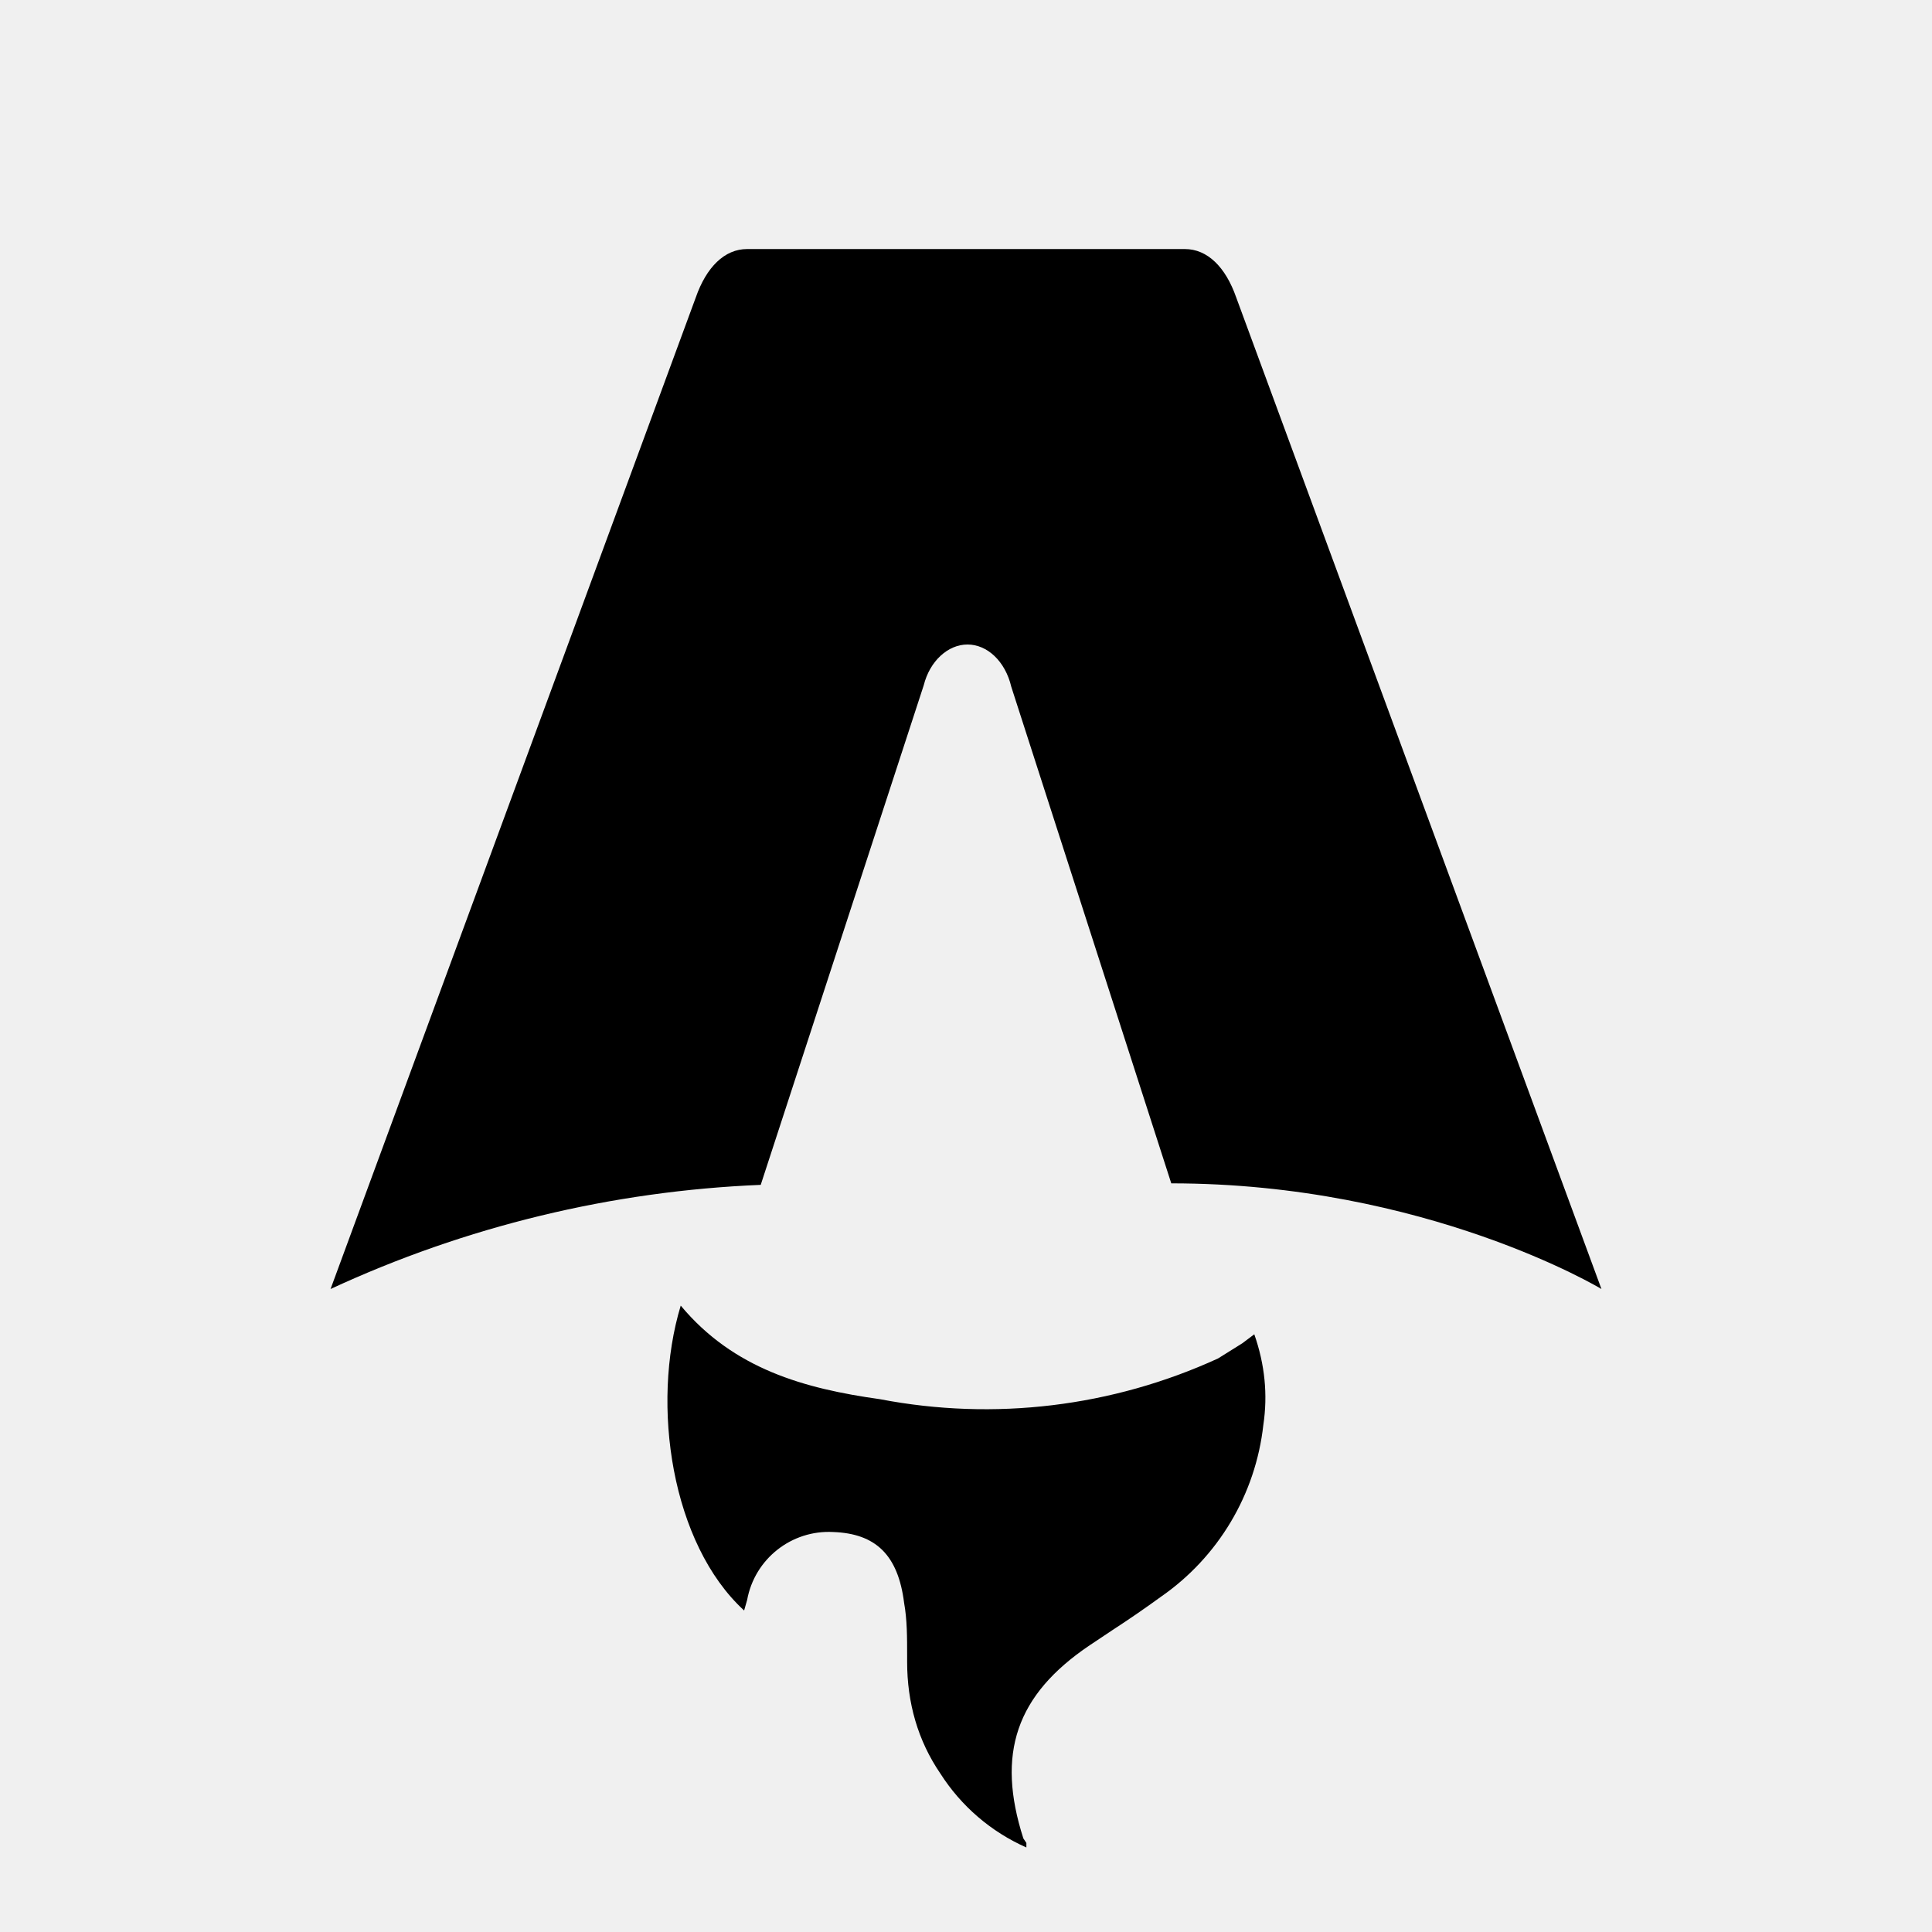
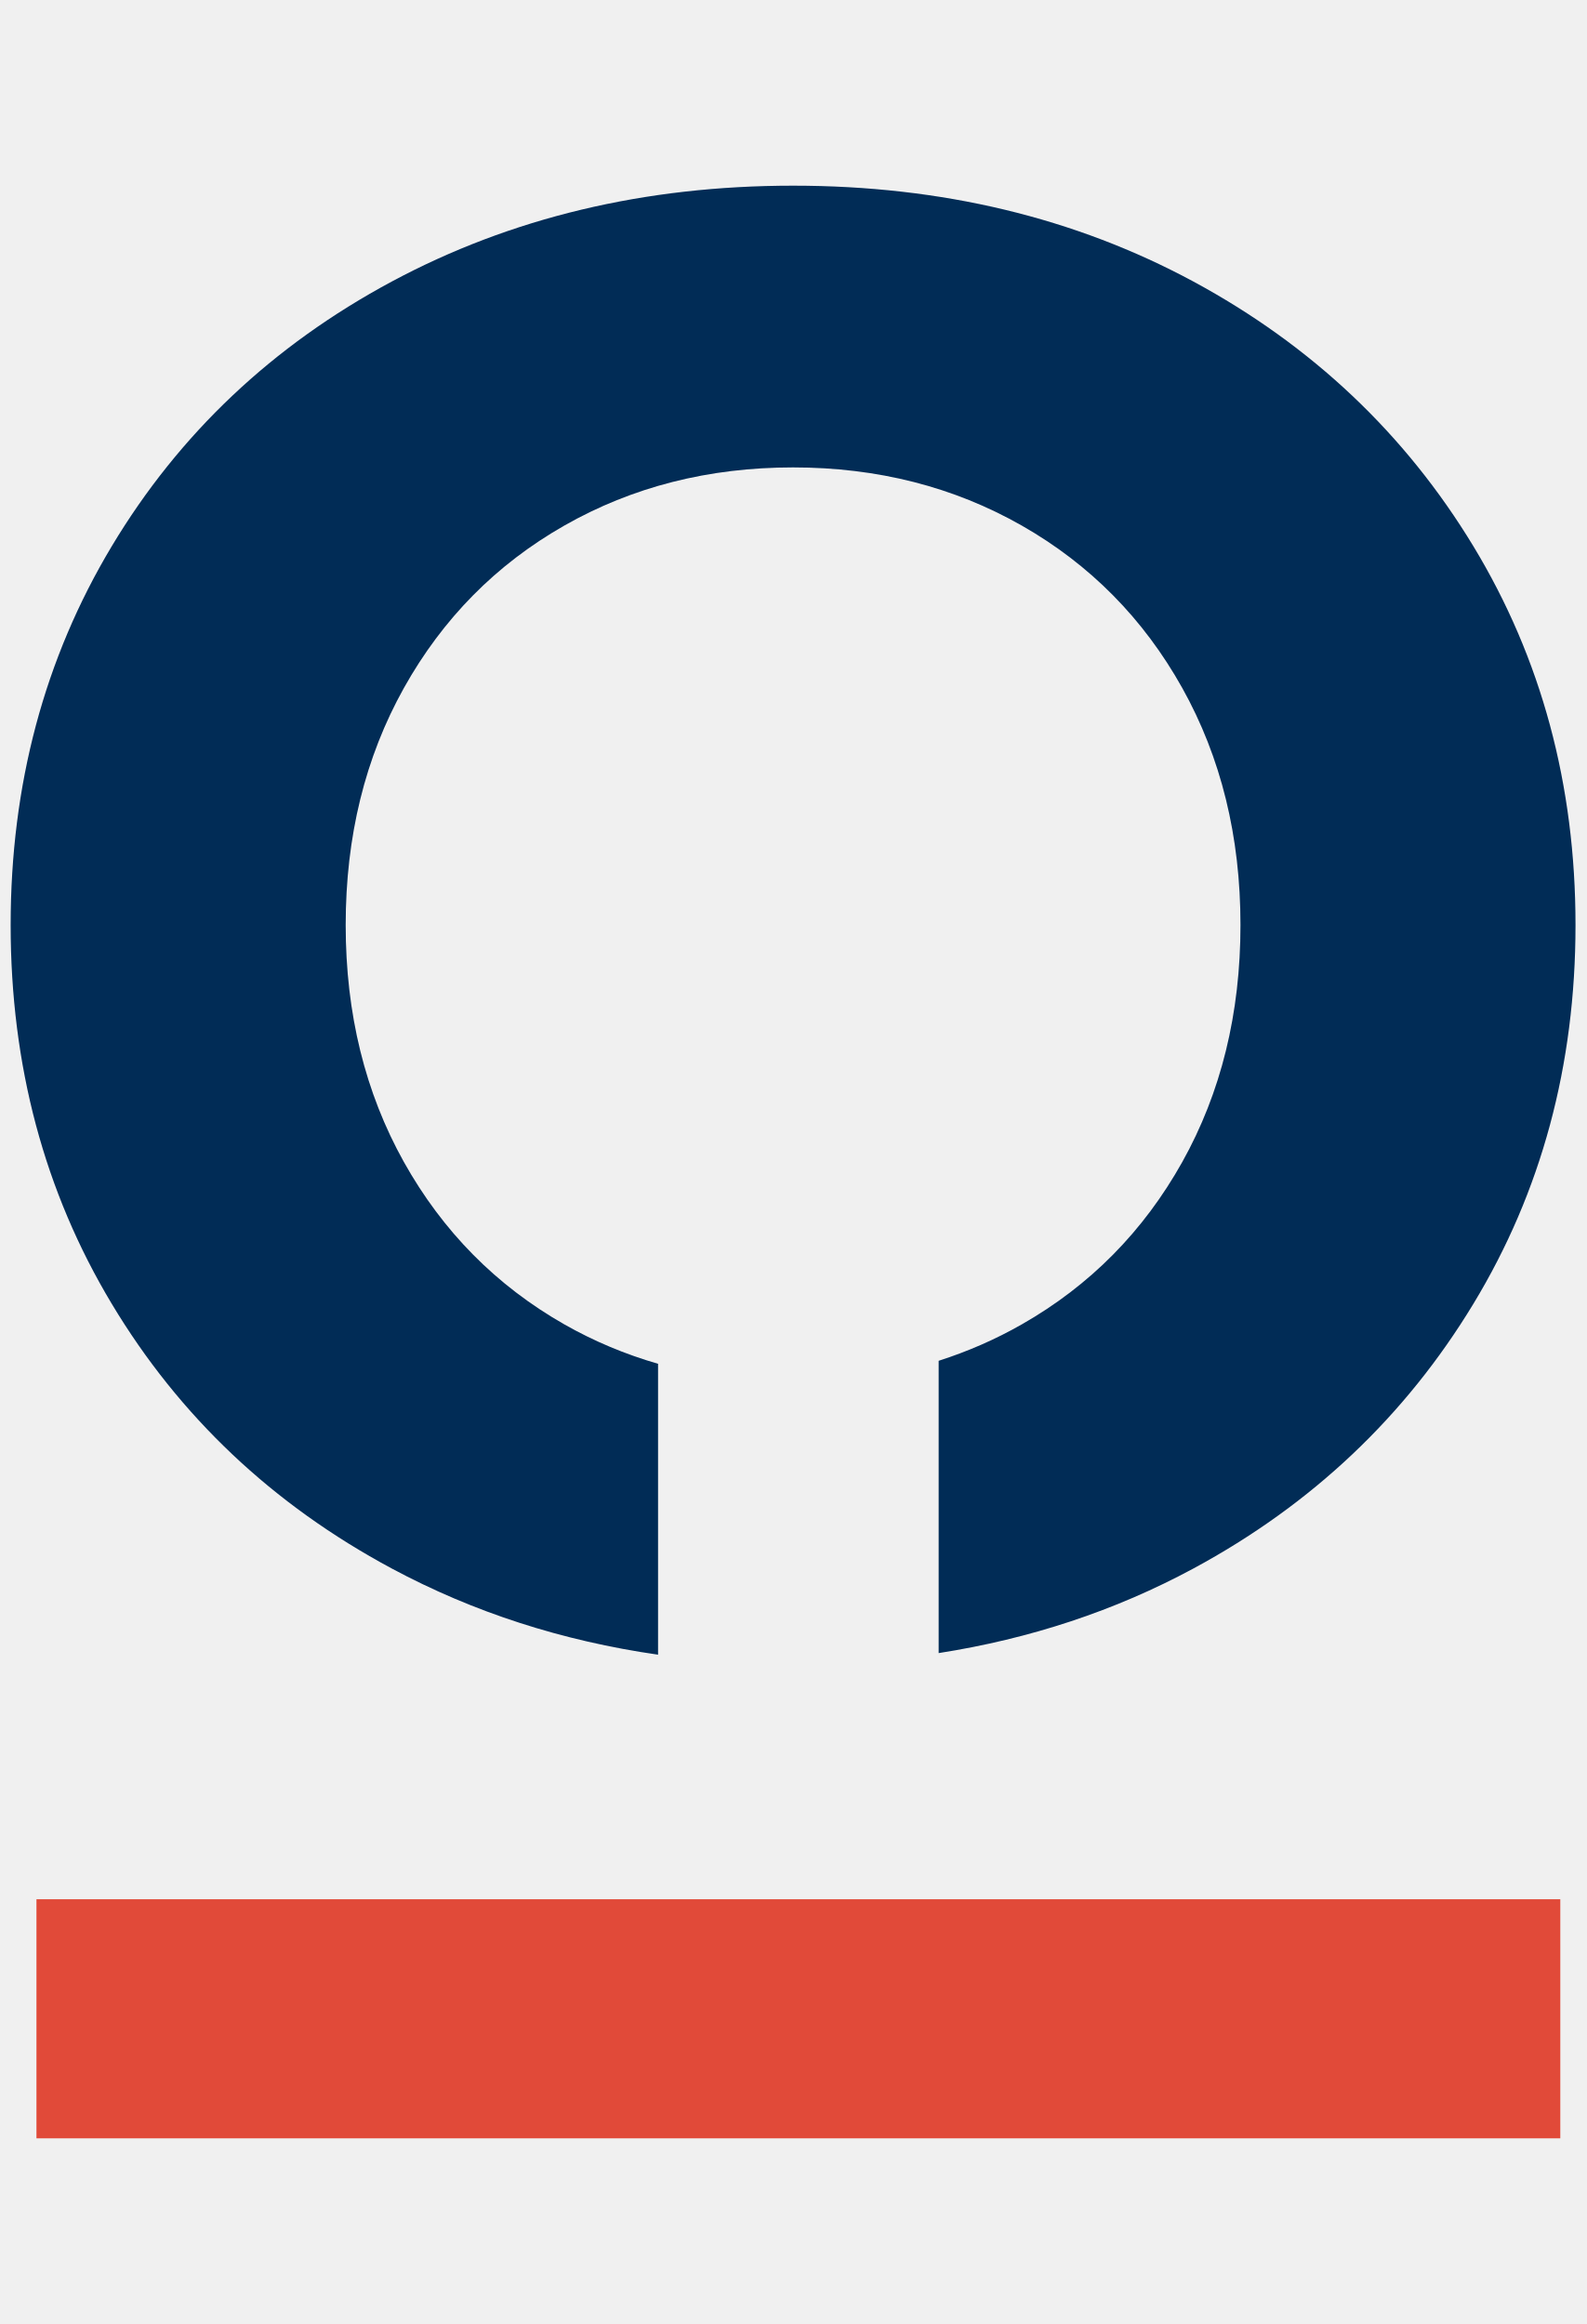
- <svg xmlns="http://www.w3.org/2000/svg" fill="none" viewBox="0 0 128 128">
-   <path d="M50.4 78.5a75.1 75.1 0 0 0-28.5 6.9l24.2-65.7c.7-2 1.9-3.2 3.4-3.2h29c1.5 0 2.7 1.2 3.4 3.2l24.2 65.7s-11.6-7-28.5-7L67 45.5c-.4-1.7-1.6-2.8-2.9-2.8-1.3 0-2.5 1.1-2.9 2.7L50.4 78.5Zm-1.1 28.2Zm-4.2-20.2c-2 6.6-.6 15.8 4.2 20.2a17.5 17.5 0 0 1 .2-.7 5.5 5.5 0 0 1 5.7-4.5c2.8.1 4.3 1.5 4.7 4.7.2 1.1.2 2.3.2 3.5v.4c0 2.7.7 5.2 2.2 7.4a13 13 0 0 0 5.7 4.9v-.3l-.2-.3c-1.8-5.6-.5-9.5 4.4-12.8l1.5-1a73 73 0 0 0 3.2-2.2 16 16 0 0 0 6.8-11.4c.3-2 .1-4-.6-6l-.8.6-1.6 1a37 37 0 0 1-22.4 2.7c-5-.7-9.7-2-13.2-6.2Z" />
-   <style>
-         path { fill: #000; }
-         @media (prefers-color-scheme: dark) {
-             path { fill: #FFF; }
-         }
-     </style>
+ <svg xmlns="http://www.w3.org/2000/svg" class="logo" width="32.758px" height="48px" viewBox="0 0 32.758 48" enable-background="new 0 0 32.758 48">
+   <g>
+     <rect x="0.753" y="39.227" fill="#e14a39" width="31.47" height="4.938" />
+     <g>
+       <g>
+         <path fill="#012c56" d="M30.427,11.28c-1.406-2.319-3.333-4.142-5.779-5.464c-2.447-1.32-5.204-1.981-8.269-1.981         c-3.066,0-5.829,0.661-8.29,1.981C5.627,7.138,3.701,8.96,2.309,11.28c-1.392,2.321-2.089,4.93-2.089,7.826         c0,2.897,0.696,5.506,2.089,7.825c1.392,2.32,3.318,4.143,5.78,5.464c1.69,0.907,3.526,1.497,5.501,1.781v-6.008         c-0.677-0.196-1.324-0.466-1.937-0.815c-1.407-0.802-2.51-1.919-3.312-3.353c-0.801-1.435-1.202-3.065-1.202-4.895         c0-1.828,0.401-3.46,1.202-4.895c0.802-1.435,1.905-2.552,3.312-3.354c1.406-0.801,2.981-1.202,4.725-1.202         c1.744,0,3.318,0.401,4.725,1.202c1.406,0.802,2.511,1.919,3.313,3.354c0.801,1.435,1.202,3.066,1.202,4.895         c0,1.829-0.401,3.46-1.202,4.895c-0.802,1.434-1.906,2.551-3.313,3.353c-0.547,0.313-1.12,0.561-1.718,0.753v6.037         c1.888-0.295,3.644-0.874,5.263-1.748c2.447-1.321,4.373-3.144,5.779-5.464c1.406-2.319,2.11-4.928,2.11-7.825         C32.537,16.209,31.833,13.601,30.427,11.28z" />
+       </g>
+     </g>
+   </g>
</svg>
